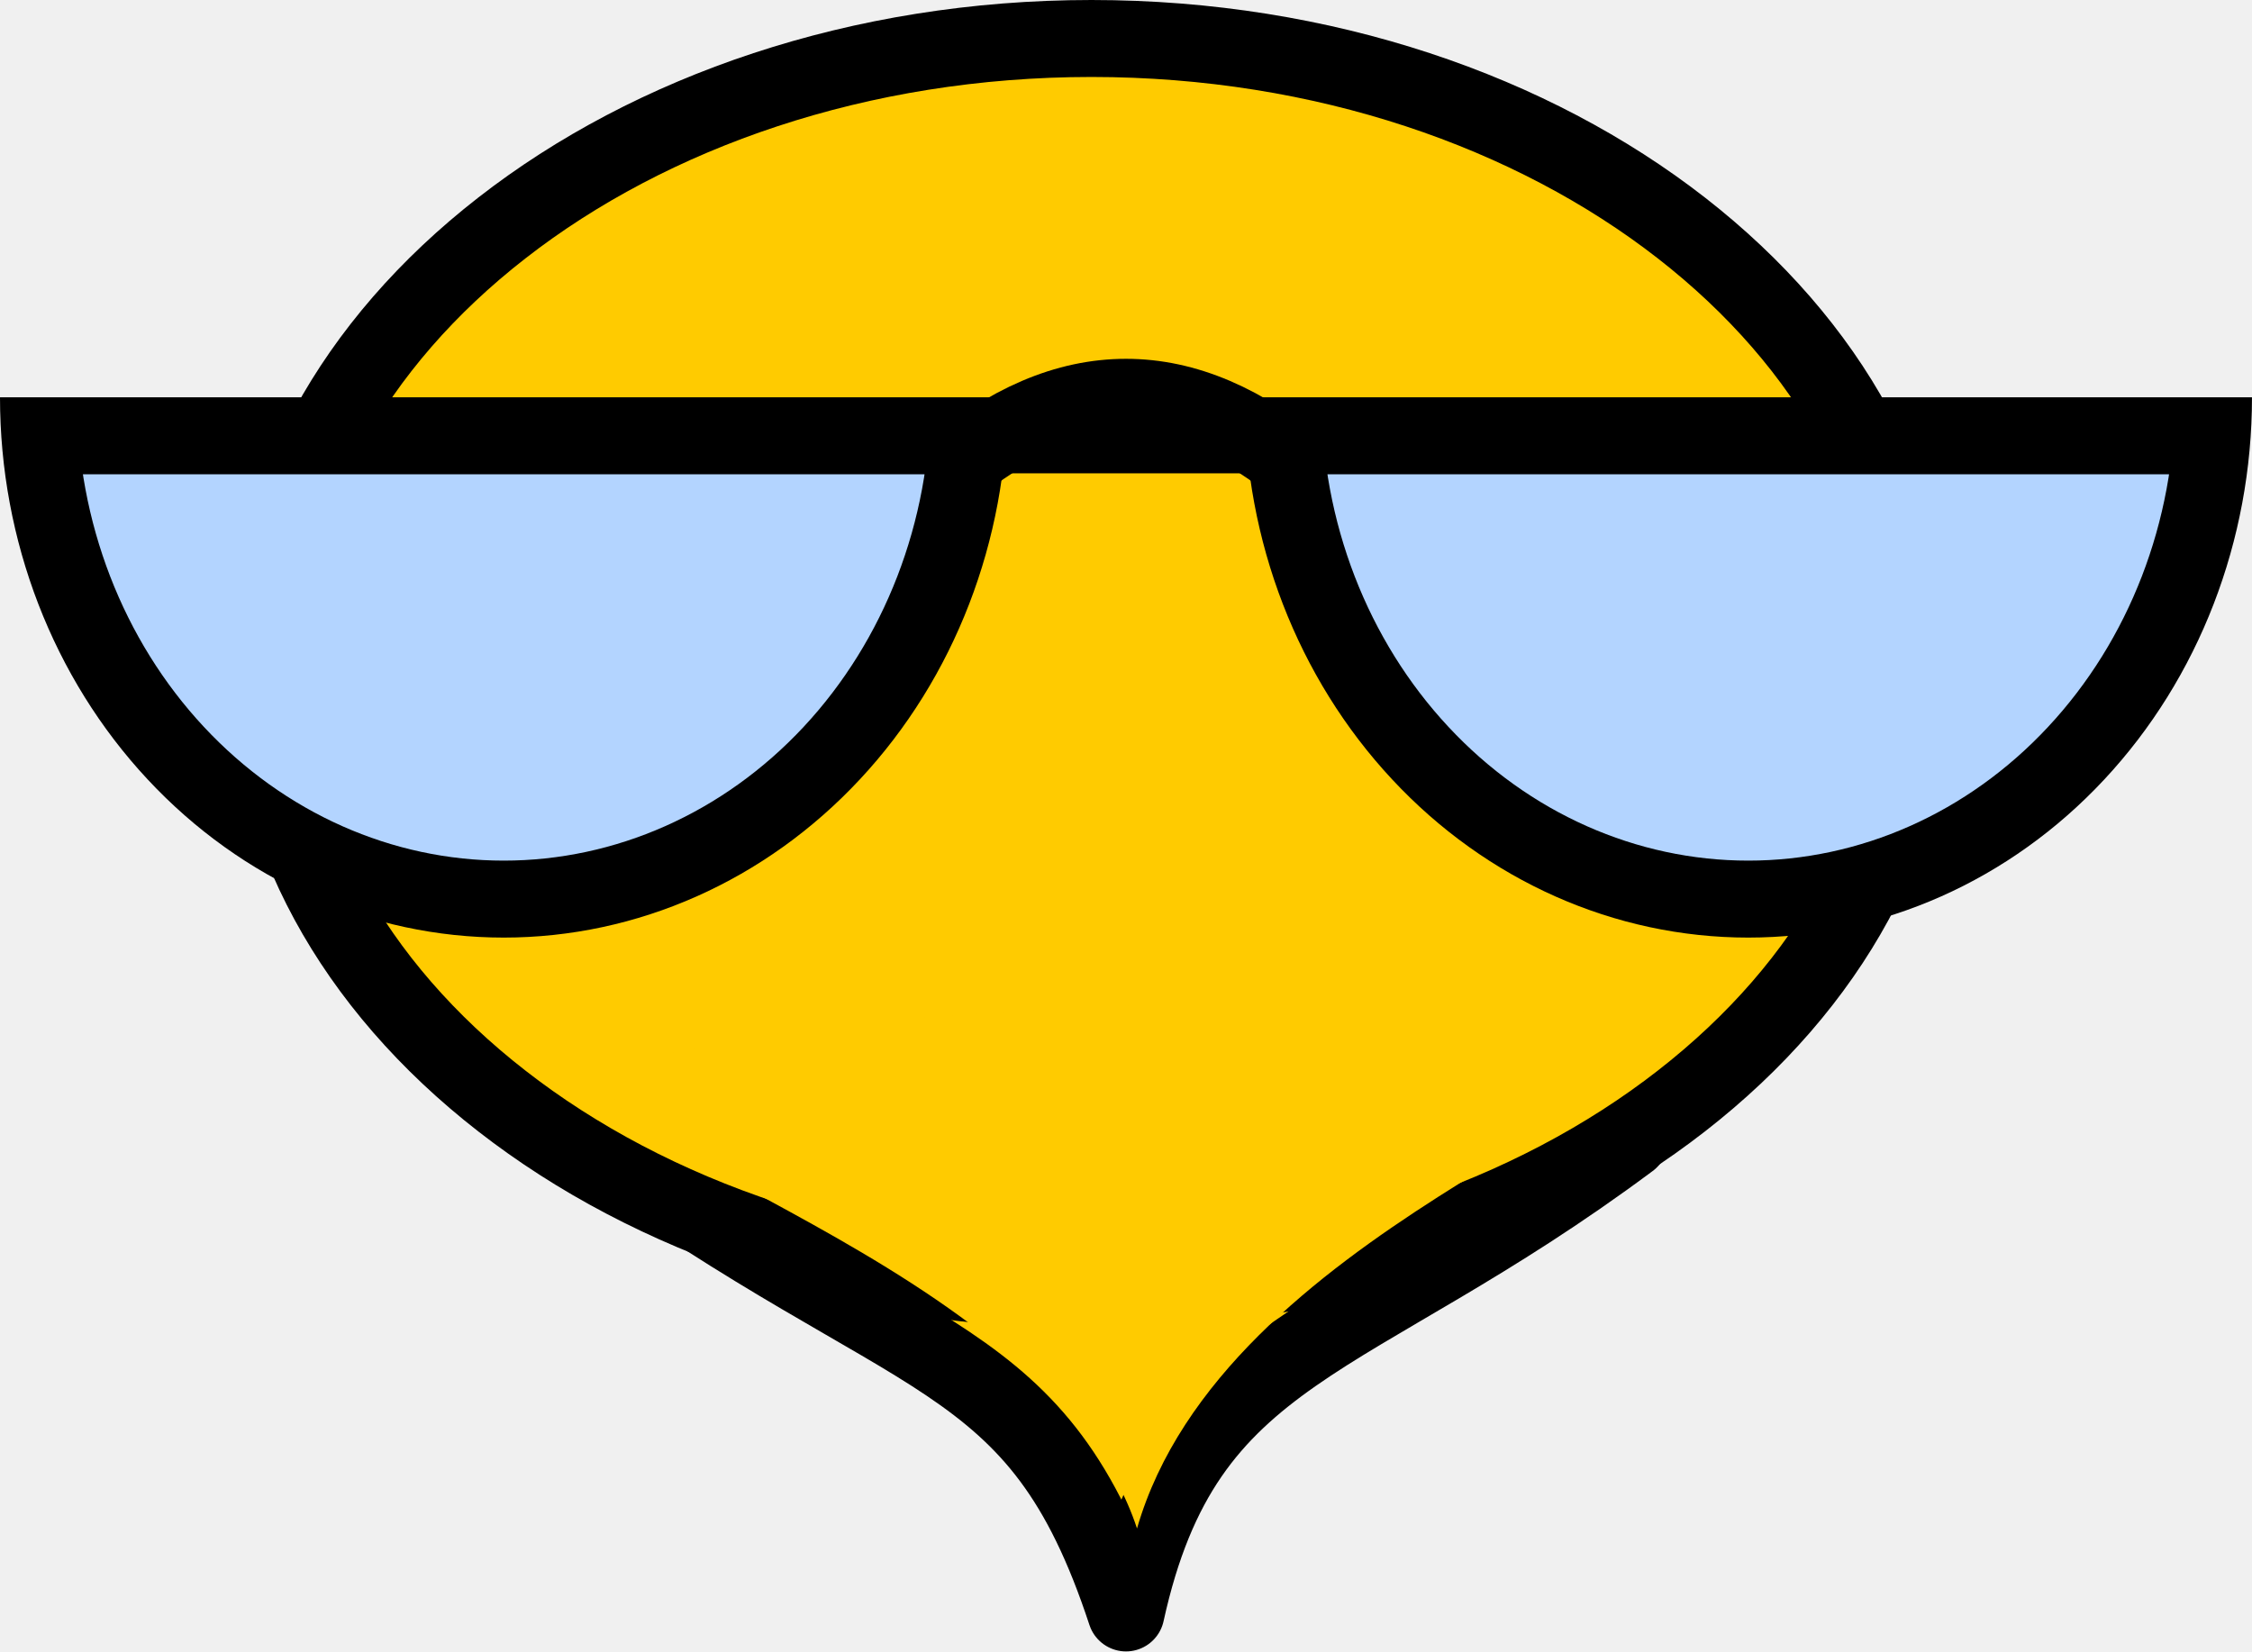
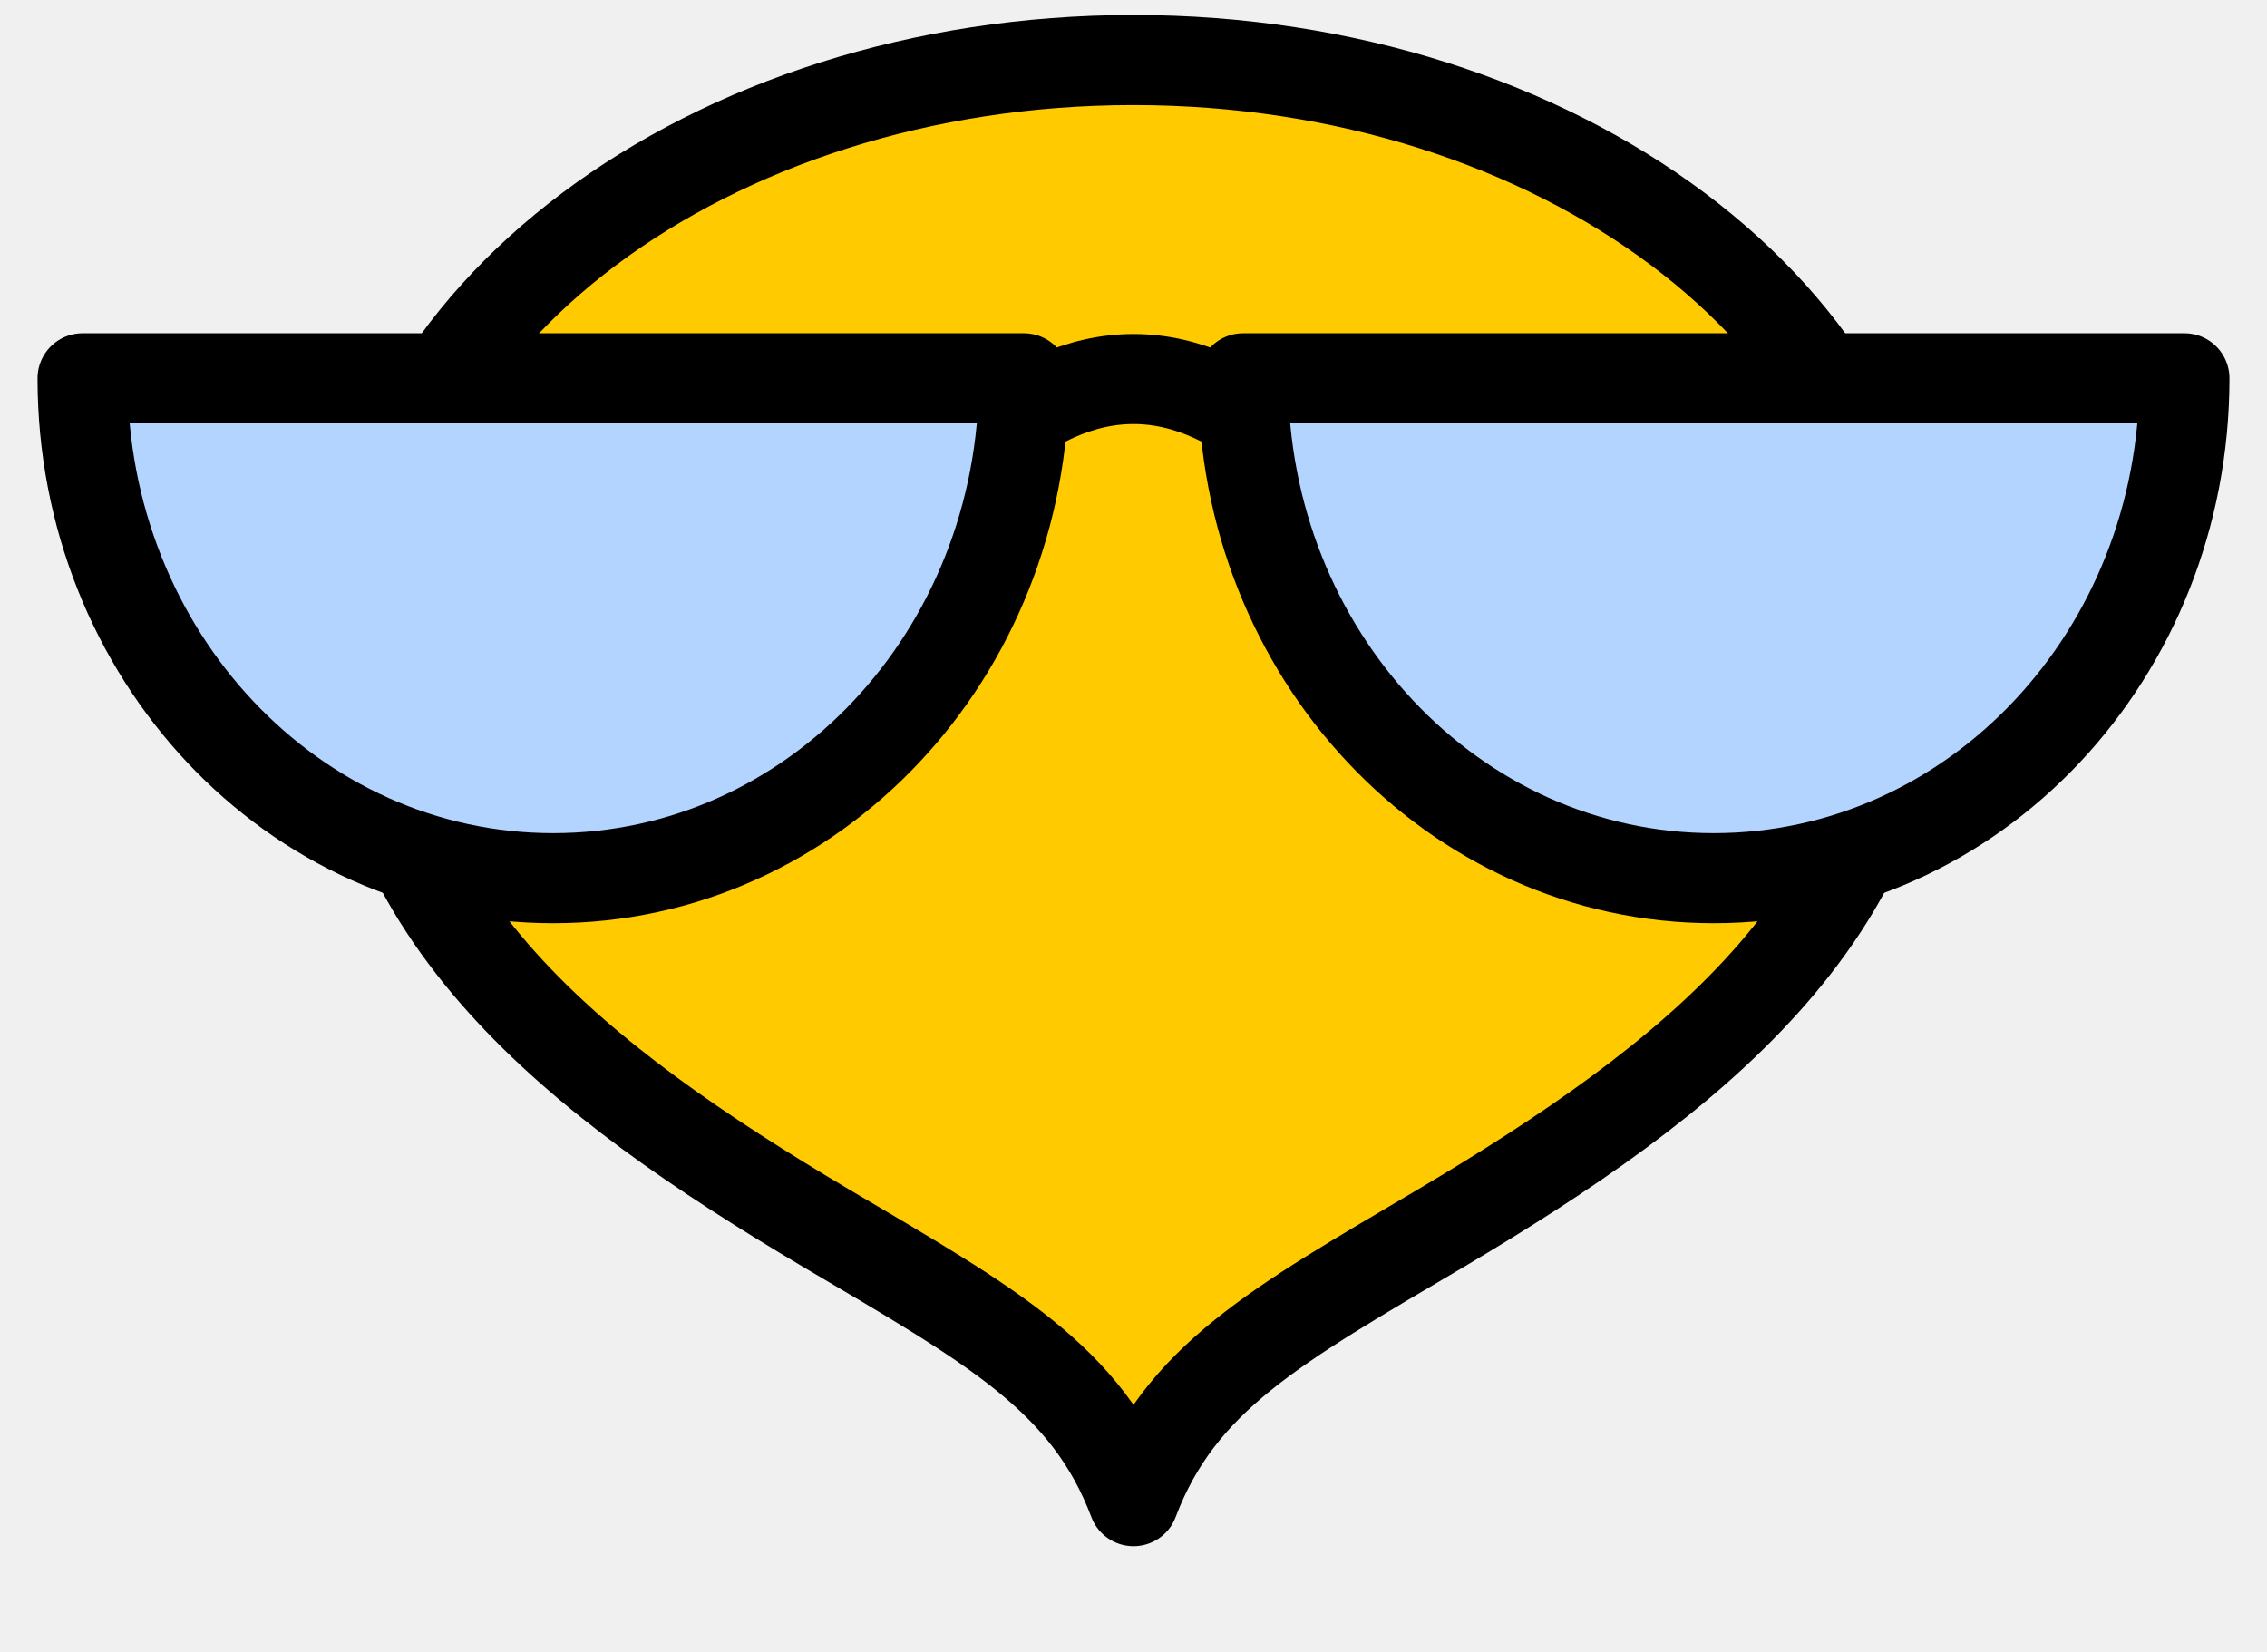
- <svg xmlns="http://www.w3.org/2000/svg" viewBox="11.791 4.244 32.54 32.185" width="33.608" height="24.646" version="1.1" id="svg20">
-   <defs id="defs24" />
-   <mask id="i08j30ef6a" fill="#ffffff">
-     <path d="m 32.334,17.911 c 0,2.794 -1.033,5.471 -2.876,7.446 -1.841,1.975 -4.337,3.084 -6.941,3.084 -2.604,0 -5.1,-1.109 -6.941,-3.084 C 13.734,23.382 12.7,20.705 12.7,17.911 Z" id="path2" />
-   </mask>
-   <mask id="1f1ltfoetb" fill="#ffffff">
-     <path d="m 56.588,17.911 c 0,2.794 -1.034,5.471 -2.876,7.446 -1.84,1.975 -4.337,3.084 -6.941,3.084 -2.604,0 -5.101,-1.109 -6.941,-3.084 -1.842,-1.975 -2.876,-4.652 -2.876,-7.446 z" id="path5" />
-   </mask>
-   <g id="g313" transform="translate(2.274589)">
-     <path fill="#ffcb00" stroke="#000000" stroke-linejoin="round" stroke-width="1.5" d="m 25.786,35.679 c -1.732,-5.266 -4.041,-4.607 -10.394,-9.215 h 20.212 c -5.529,4.117 -8.662,3.949 -9.818,9.215 z" id="path8" />
-     <path fill="#ffcb00" stroke="#000000" stroke-width="1.5" d="m 41.193,17.195 c 0,3.219 -1.674,6.245 -4.584,8.508 -2.904,2.261 -6.964,3.691 -11.492,3.691 -4.529,0 -8.59,-1.43 -11.493,-3.691 -2.91,-2.263 -4.586,-5.289 -4.586,-8.508 0,-3.221 1.676,-6.245 4.586,-8.509 2.903,-2.261 6.963,-3.692 11.49,-3.692 4.531,0 8.591,1.431 11.495,3.692 2.908,2.264 4.586,5.288 4.586,8.509 z" id="path10" />
-     <path fill="#b3d4ff" stroke="#000000" stroke-width="3" d="m 32.334,17.911 c 0,2.794 -1.034,5.471 -2.875,7.446 -1.841,1.975 -4.339,3.084 -6.942,3.084 -2.603,0 -5.099,-1.109 -6.941,-3.084 C 13.734,23.382 12.7,20.705 12.7,17.911 Z" mask="url(#i08j30ef6a)" id="path12" transform="translate(-8.857709,-5.924)" />
-     <path fill="#b3d4ff" stroke="#000000" stroke-width="3" d="m 56.588,17.911 c 0,2.794 -1.034,5.471 -2.876,7.446 -1.84,1.975 -4.337,3.084 -6.94,3.084 -2.604,0 -5.101,-1.109 -6.941,-3.084 -1.842,-1.975 -2.877,-4.652 -2.877,-7.446 z" mask="url(#1f1ltfoetb)" id="path14" transform="translate(-8.857709,-5.924)" />
-     <path stroke="#000000" stroke-width="1.5" d="m 22.321,13.469 c 2.31,-1.976 4.621,-1.976 6.93,0" id="path16" />
-     <path fill="#ffcb00" d="m 26.001,34.033 c -1.731,-5.265 -11.764,-7.569 -10.032,-8.884 1.732,-1.316 18.48,-1.973 19.635,-0.658 1.156,1.316 -7.921,3.719 -9.603,9.542 z" id="path18" />
+ <svg xmlns="http://www.w3.org/2000/svg" viewBox="0 0 1510 1100">
+   <g stroke="#000000" stroke-width="60" stroke-linejoin="round" stroke-linecap="round">
+     <path d="M755 40 C1038 40 1268 212 1268 425 C1268 610 1125 720 960 818 C850 883 786 918 755 1000 C724 918 660 883 550 818 C385 720 242 610 242 425 C242 212 472 40 755 40 Z" fill="#FFCB00" />
+     <path d="M650 300 Q755 205 860 300" fill="none" />
+     <path d="M55 252 H682 C682 436 542 585 368.5 585 C195 585 55 436 55 252 Z M828 252 H1455 C1455 436 1315 585 1141.5 585 C968 585 828 436 828 252 Z" fill="#B3D4FF" />
  </g>
</svg>
